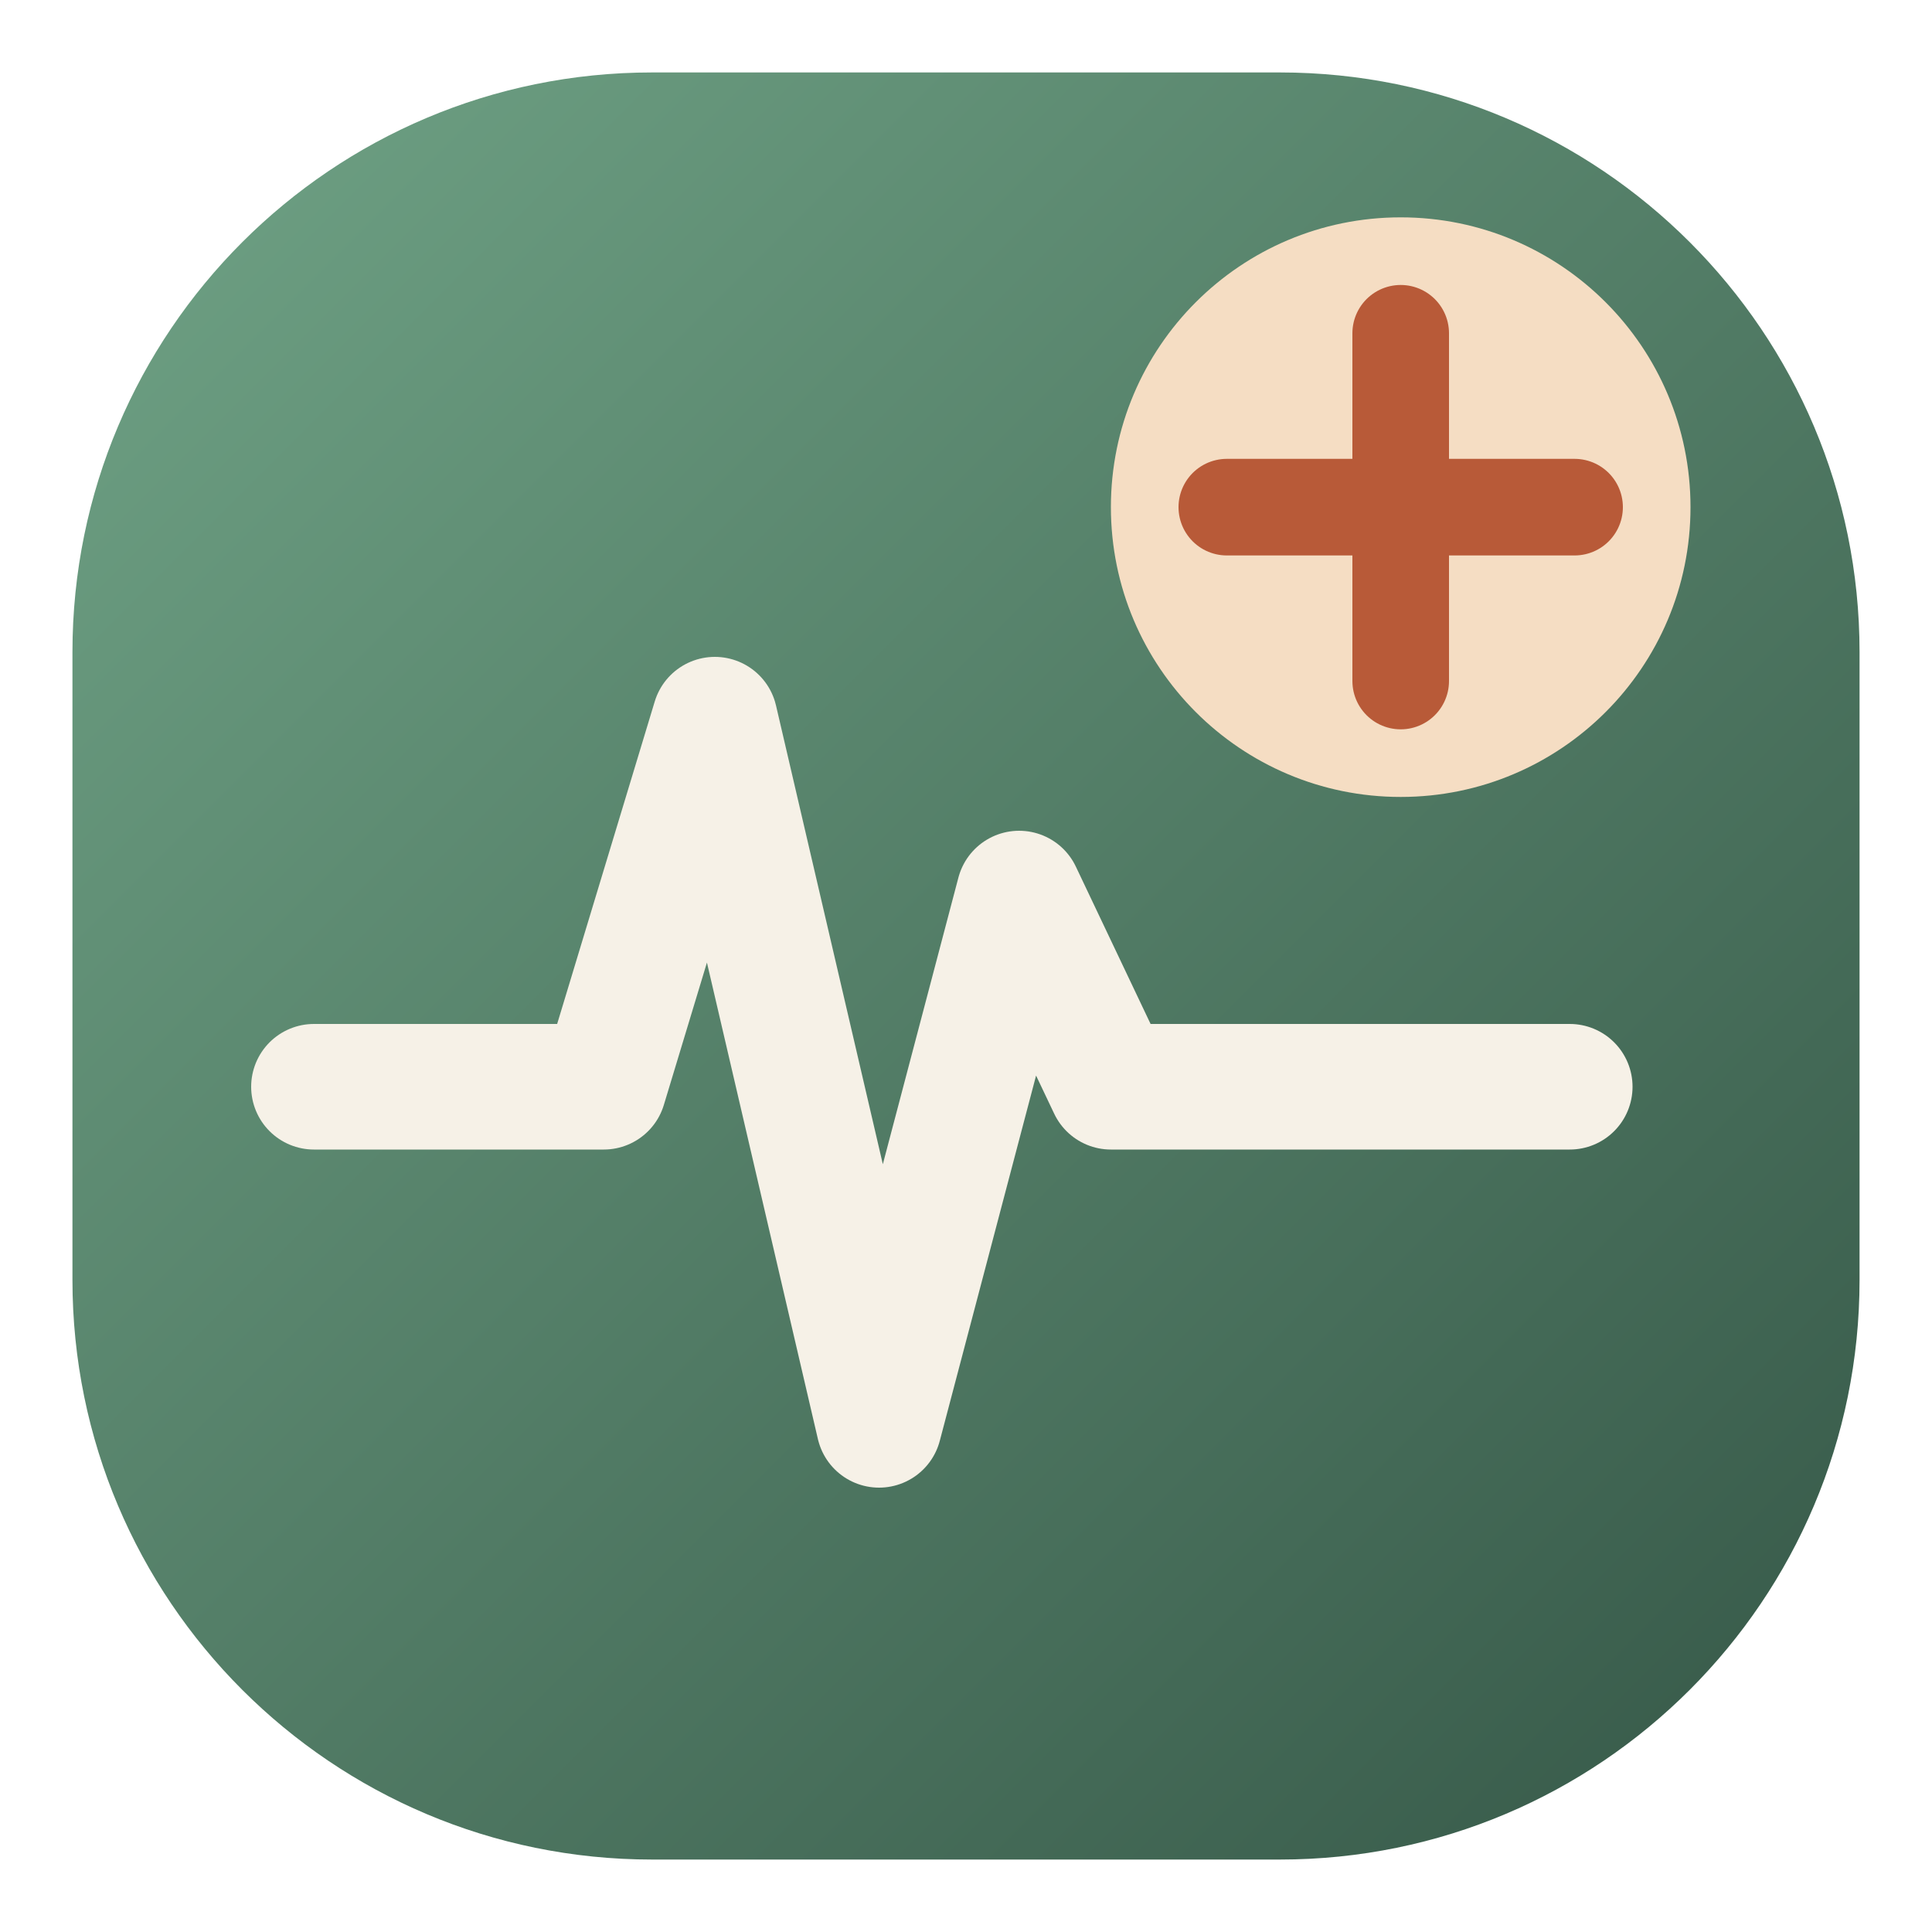
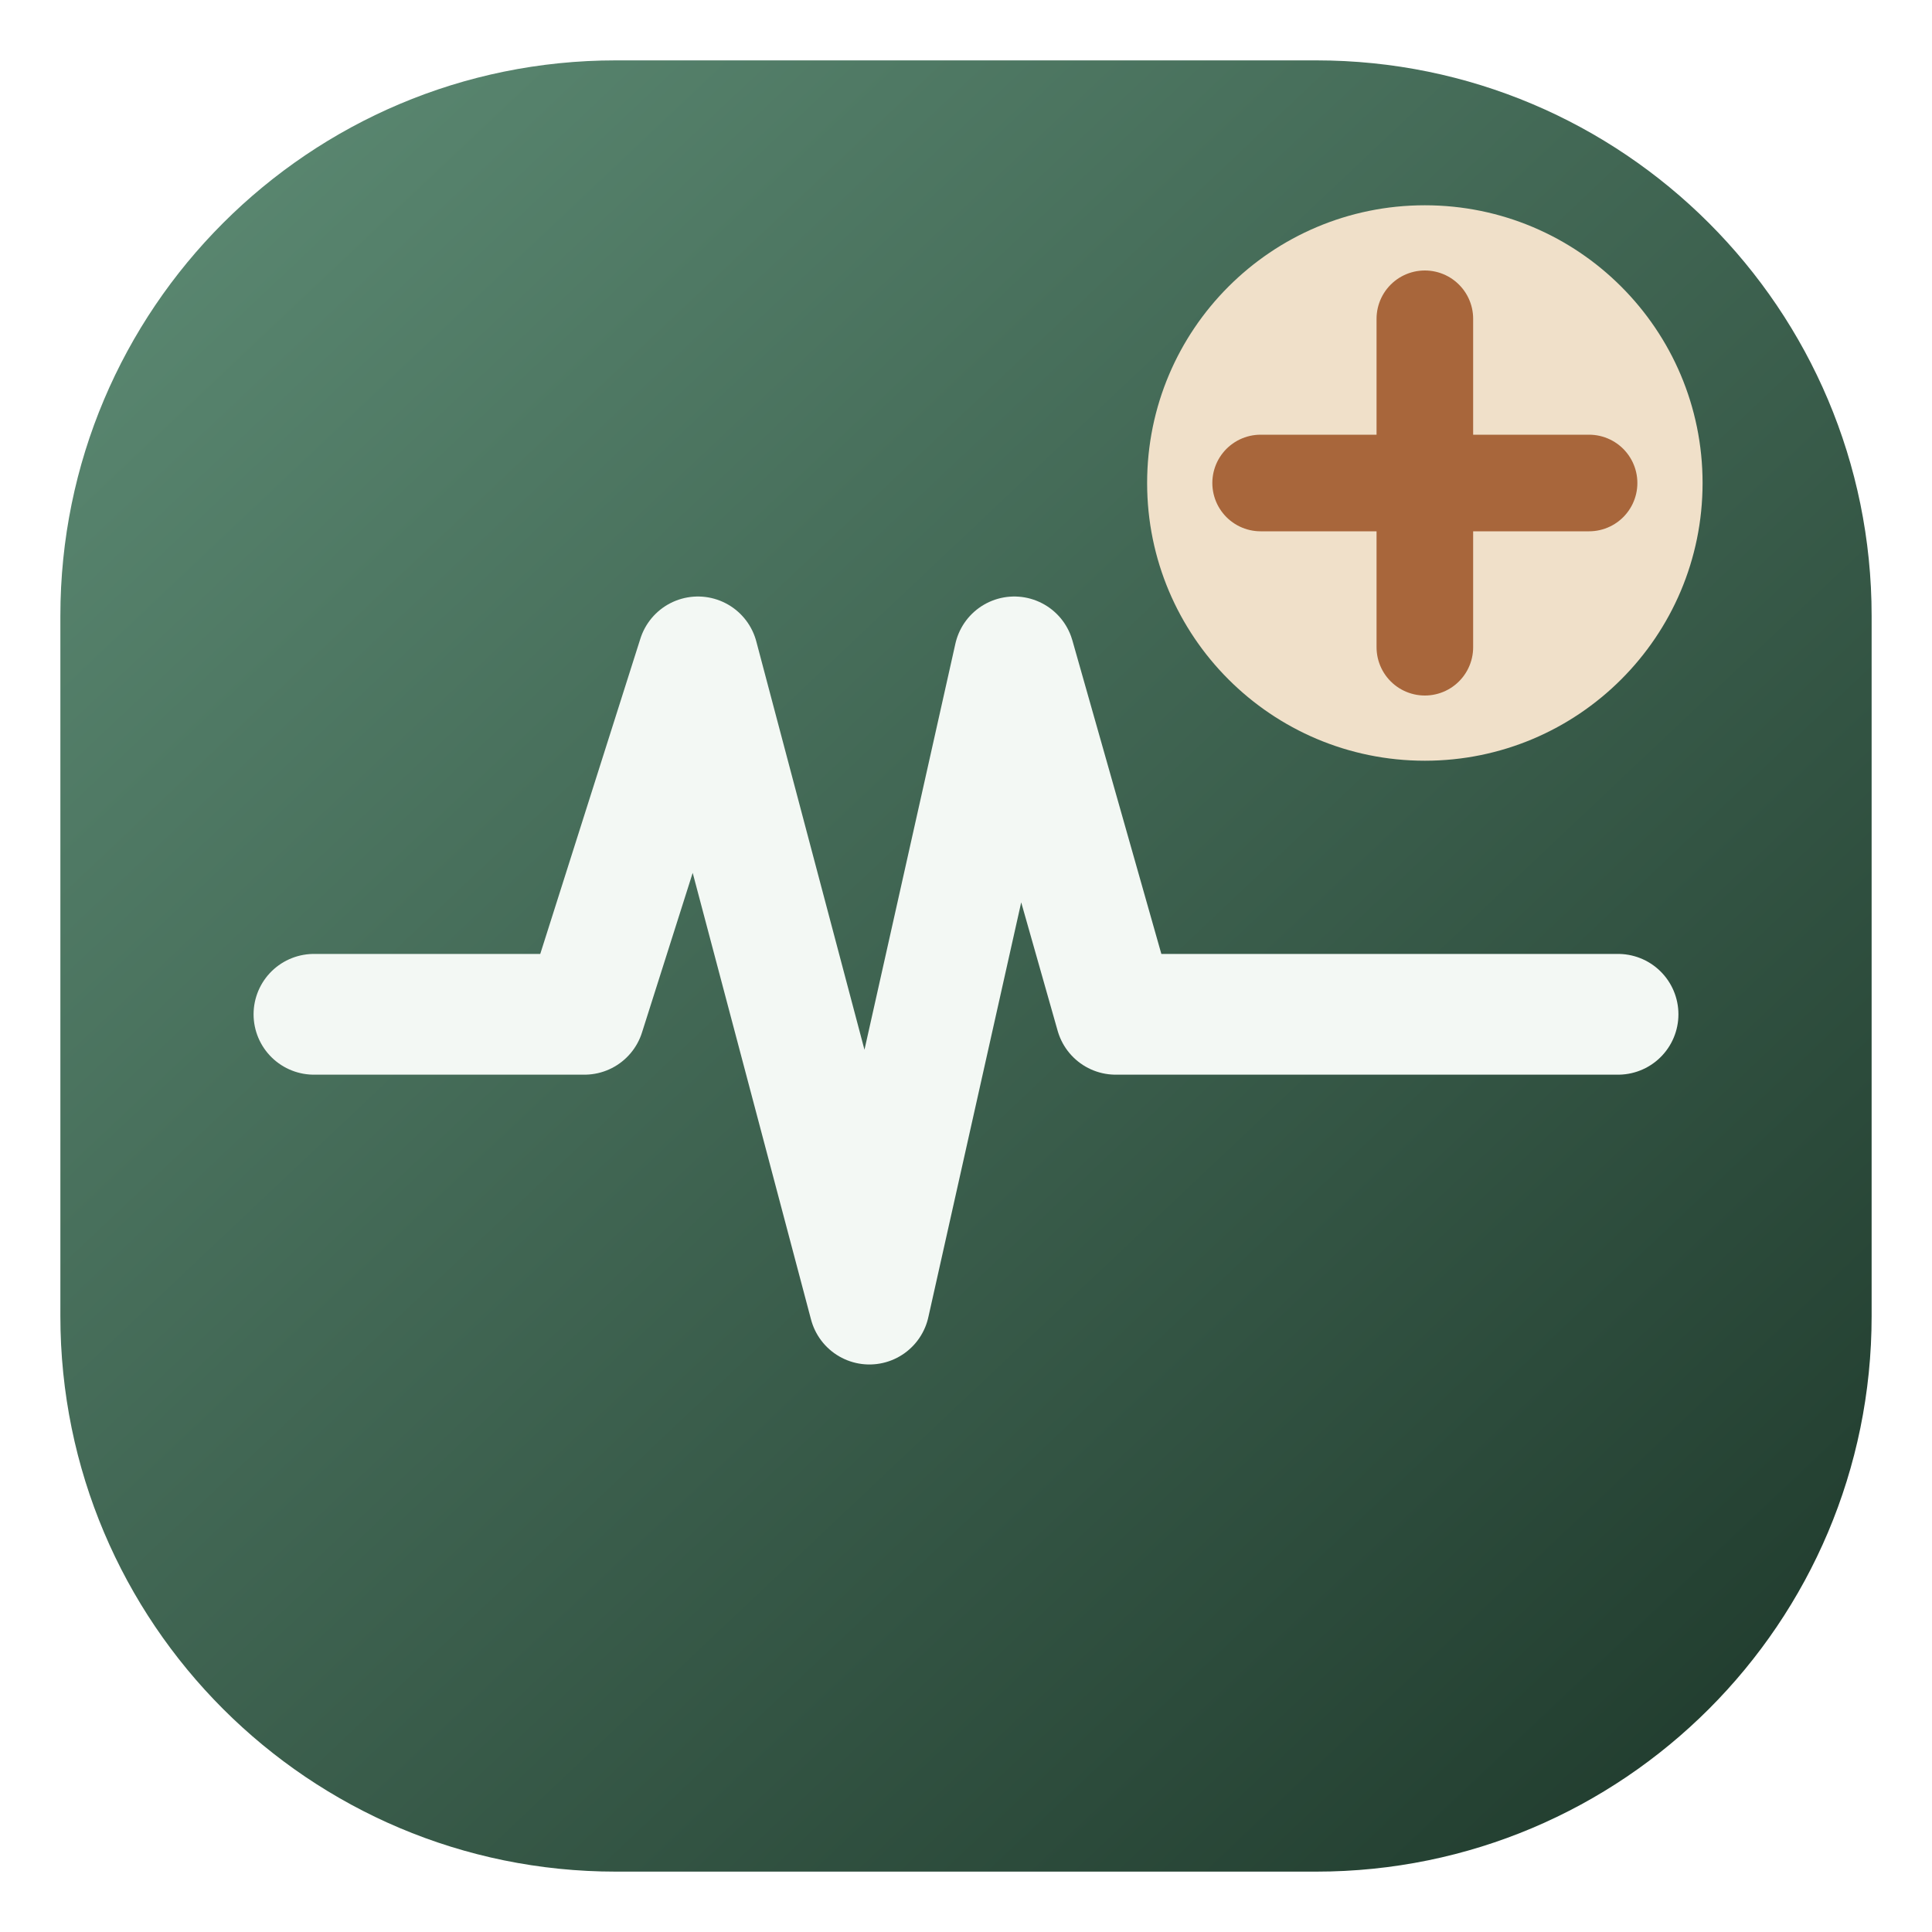
<svg xmlns="http://www.w3.org/2000/svg" viewBox="0 0 40 40" fill="none">
  <defs>
-     <linearGradient id="dtFav" x1="2" y1="2" x2="38" y2="38" gradientUnits="userSpaceOnUse">
-       <stop offset="0" stop-color="#6FA285" />
-       <stop offset="1" stop-color="#365848" />
+     <linearGradient id="dtFav" x1="3" y1="2" x2="37" y2="38" gradientUnits="userSpaceOnUse">
+       <stop offset="0" stop-color="#5C8A73" />
+       <stop offset="1" stop-color="#1F3A2C" />
    </linearGradient>
  </defs>
-   <rect x="1.5" y="1.5" width="37" height="37" rx="12" fill="url(#dtFav)" />
-   <path d="M6.5 22.5h6l2.3-7.6 3.4 14.6 2.9-11 1.9 4h9.5" stroke="#F6F1E7" stroke-width="2.6" stroke-linecap="round" stroke-linejoin="round" fill="none" />
-   <circle cx="29" cy="10.5" r="6" fill="#F5DDC3" />
-   <path d="M29 6.9v7.2M25.4 10.5h7.2" stroke="#B85A38" stroke-width="2" stroke-linecap="round" />
+   <rect x="1.25" y="1.25" width="37.5" height="37.5" rx="11.5" fill="url(#dtFav)" />
+   <path d="M6.5 21h5.6l2.35-7.4L18 27l3-13.4 2.1 7.4h10.4" stroke="#F3F8F4" stroke-width="2.5" stroke-linecap="round" stroke-linejoin="round" fill="none" />
+   <circle cx="29.5" cy="10" r="5.75" fill="#F0E0C9" />
+   <path d="M29.5 6.6v6.8M26.1 10h6.8" stroke="#A8663B" stroke-width="2" stroke-linecap="round" />
</svg>
